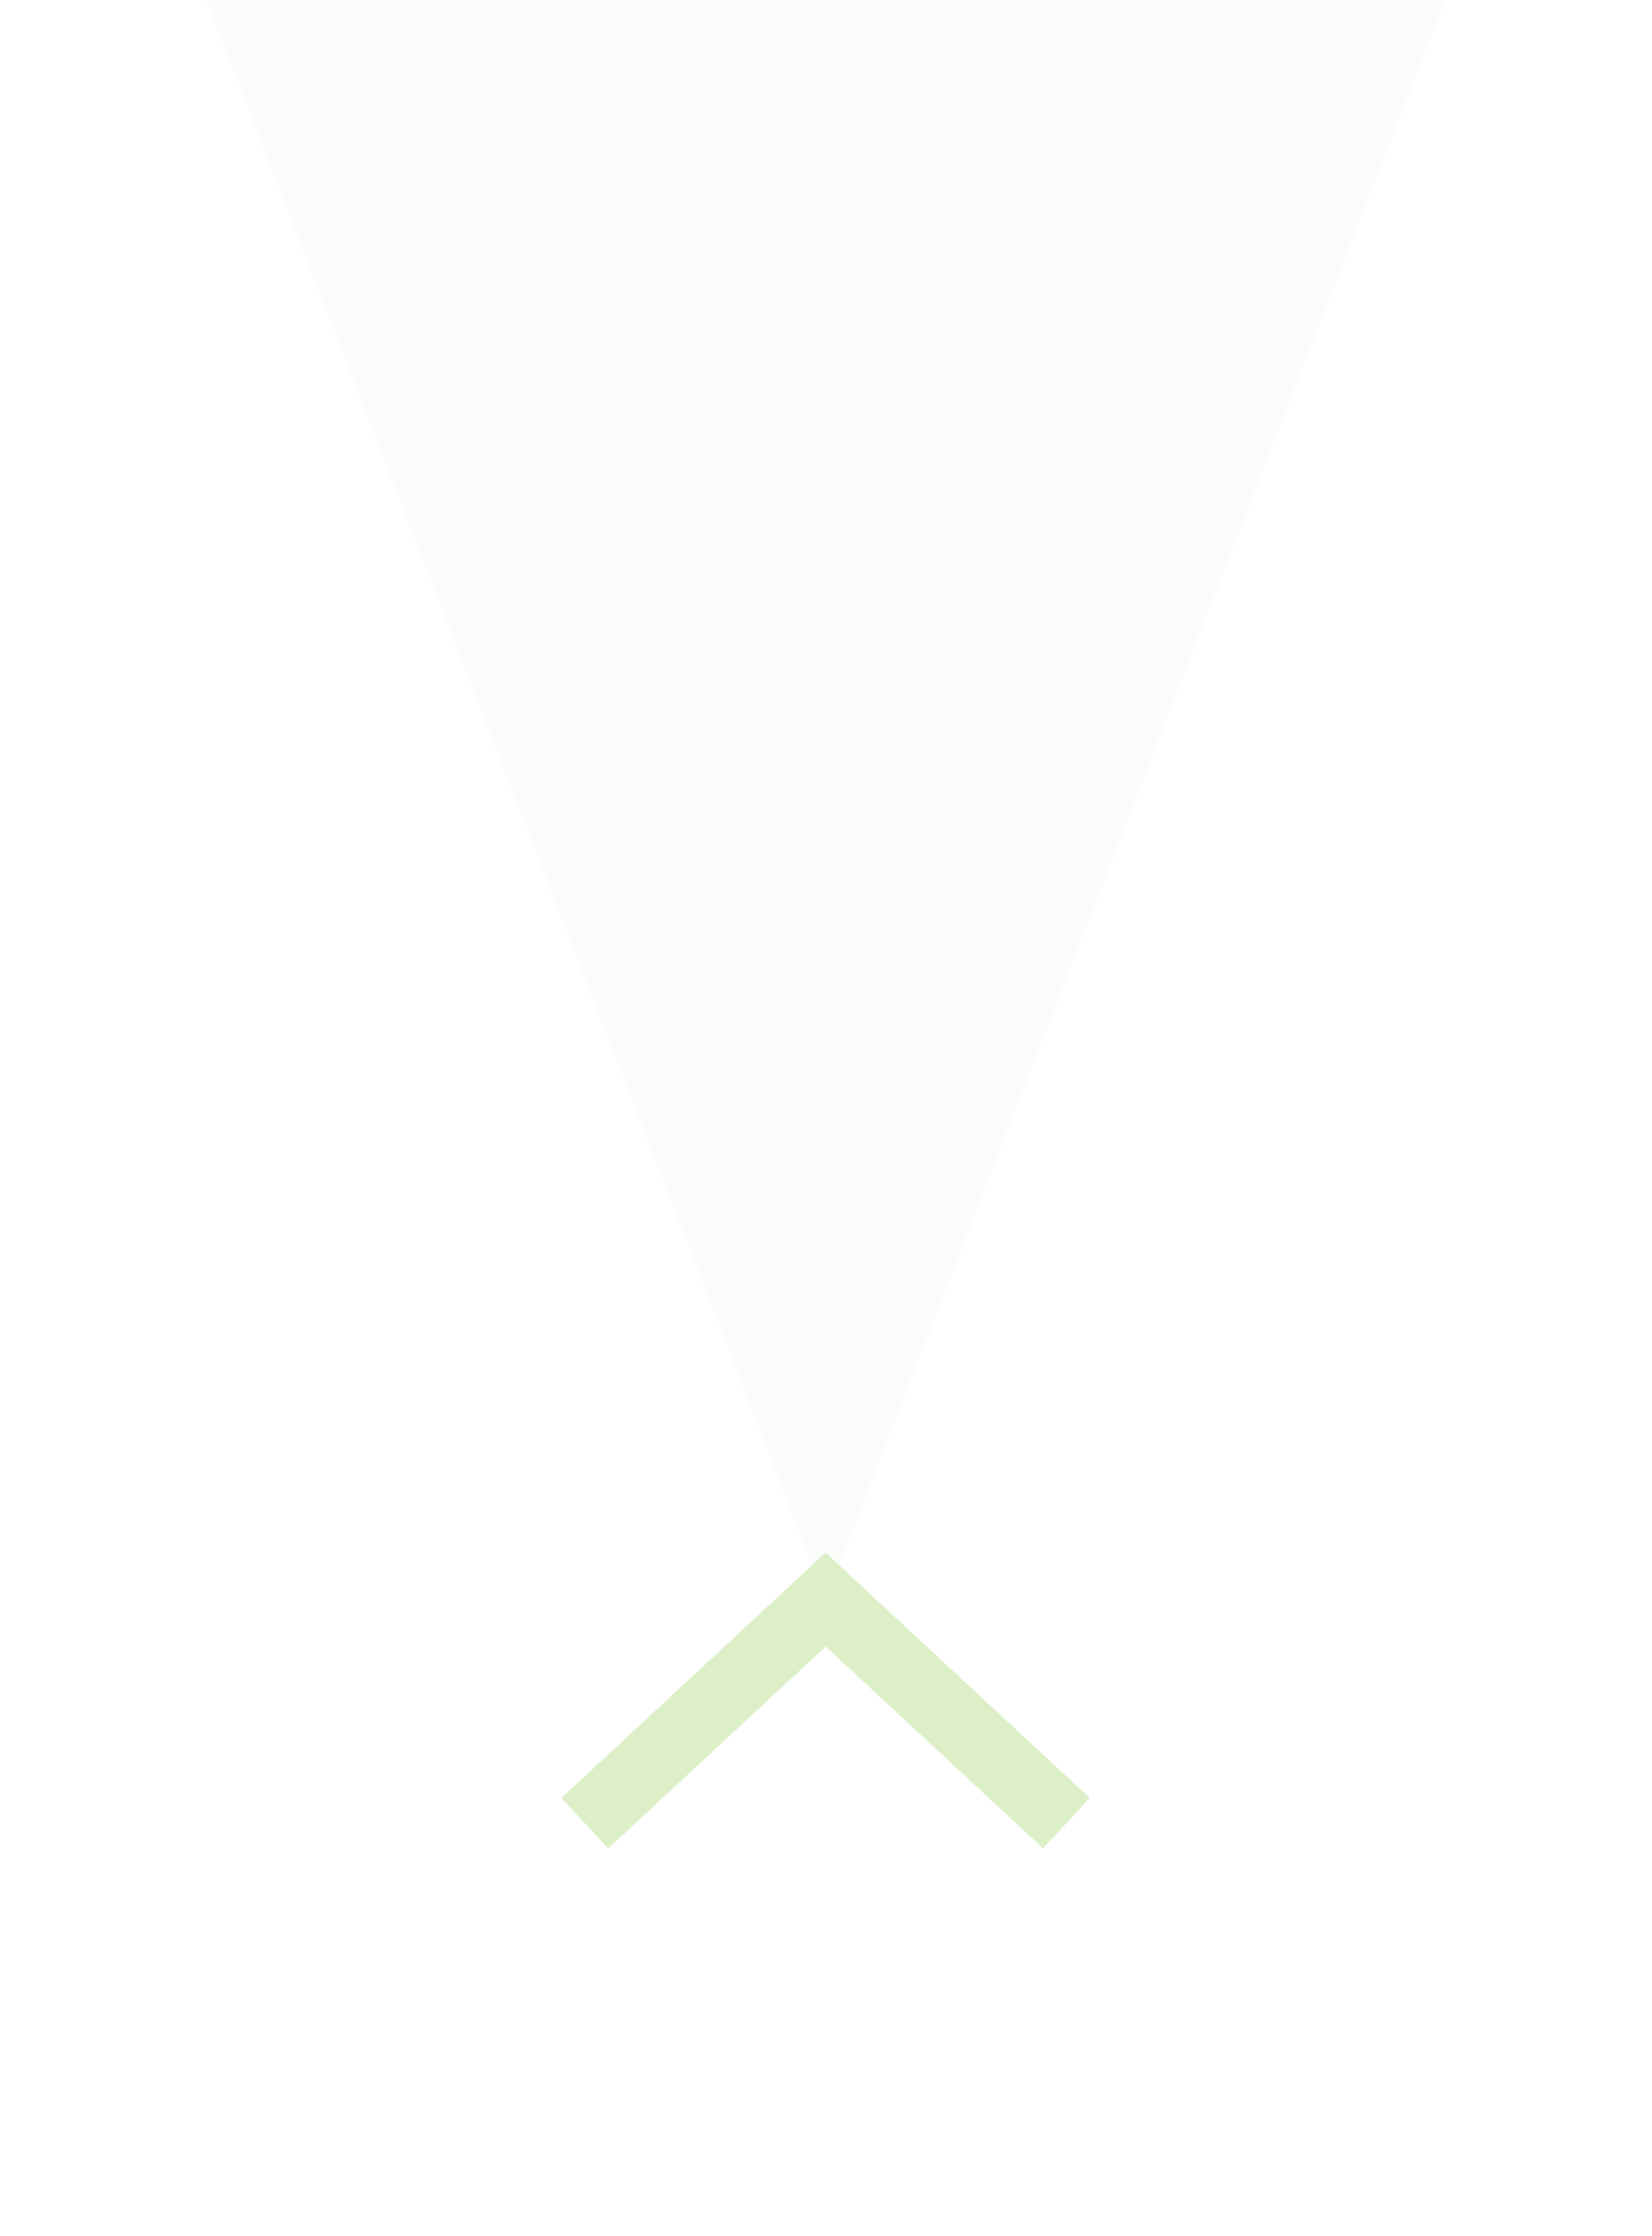
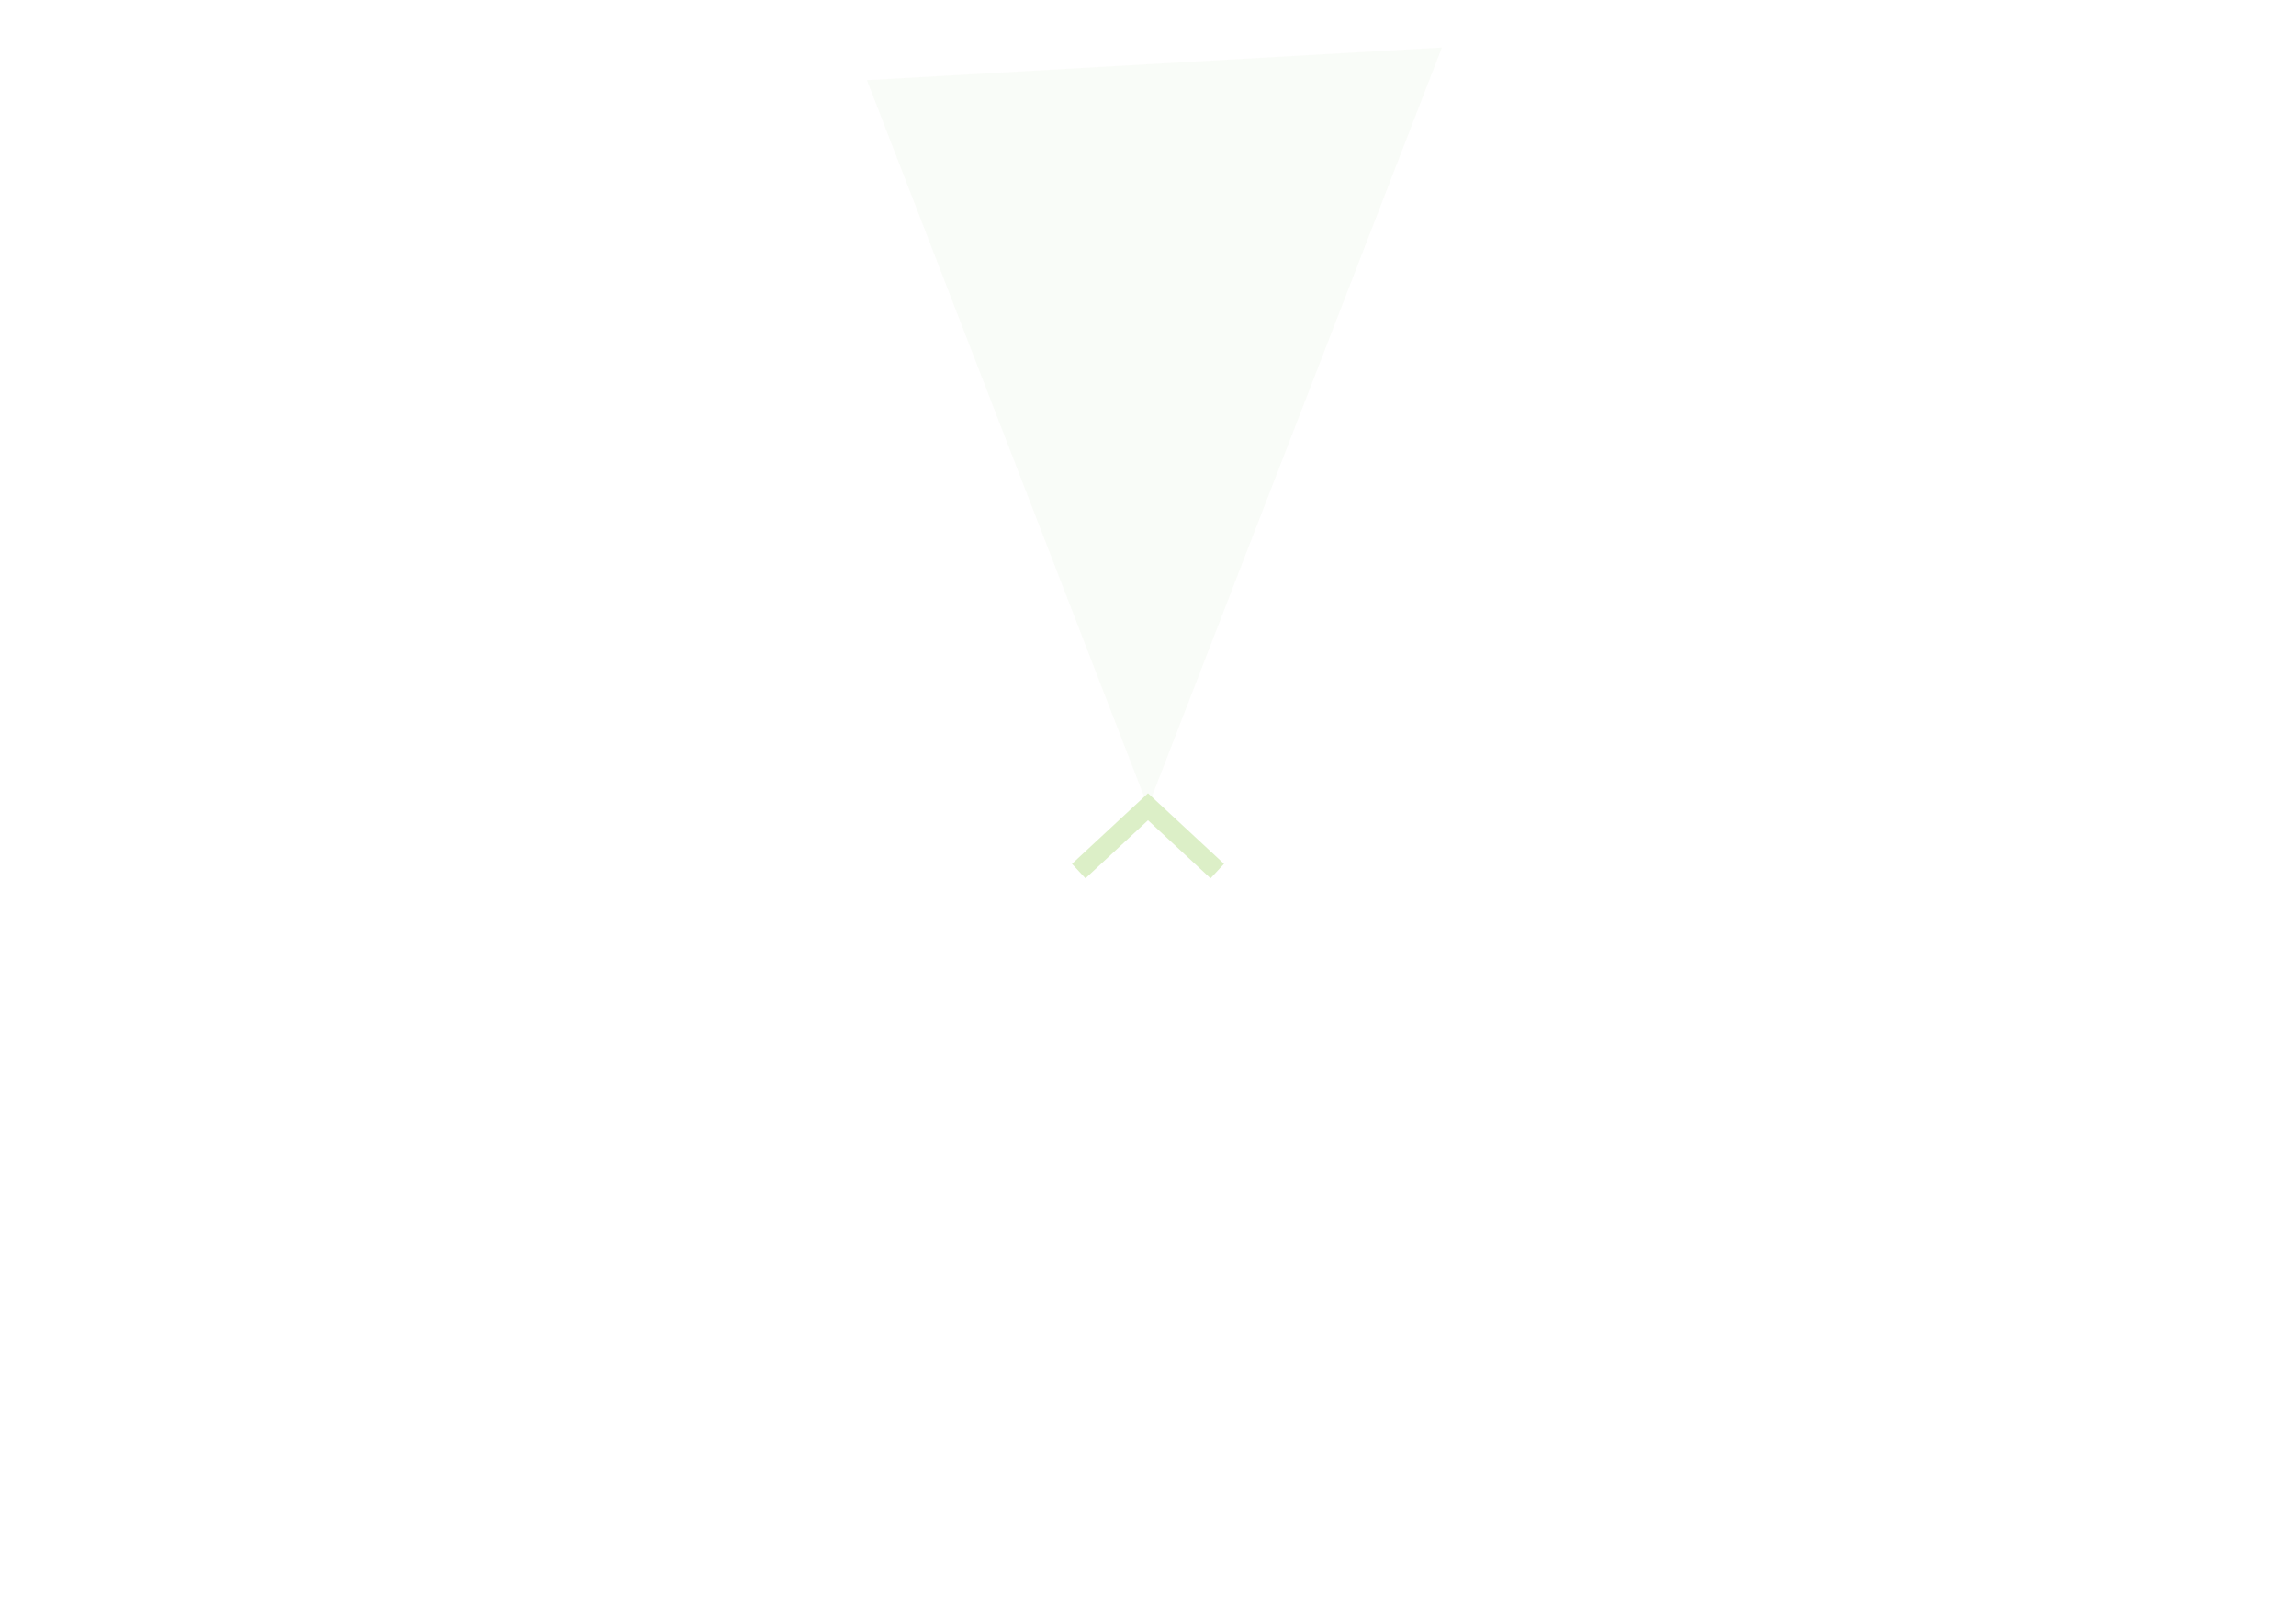
- <svg xmlns="http://www.w3.org/2000/svg" width="96" height="130" viewBox="0 0 48 65">
-   <path d="M24 46.5L6 0H42Z" fill="#e0edd7" opacity=".18" />
-   <path d="M17 53L24 46.5L31 53" fill="none" stroke="#dcefc7" stroke-width="2" />
+ <svg xmlns="http://www.w3.org/2000/svg" width="464" height="326" viewBox="0 0 232 163">
+   <path d="M116 81.5L87.6 8.1L145.7 4.8Z" fill="#e0edd7" opacity=".18" />
+   <path d="M109 88L116 81.5L123 88" fill="none" stroke="#dcefc7" stroke-width="2" />
</svg>
